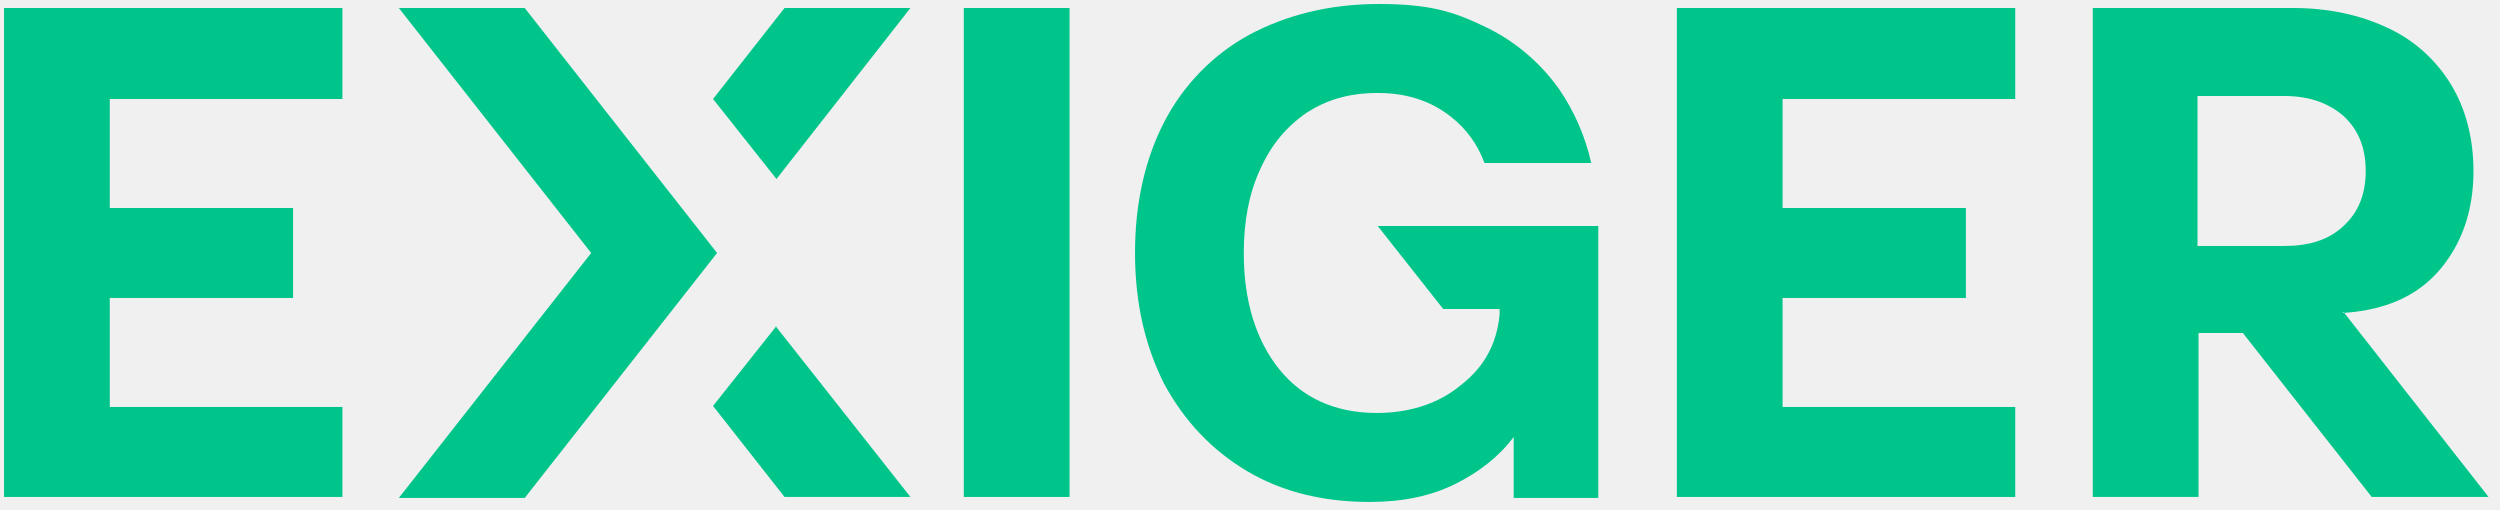
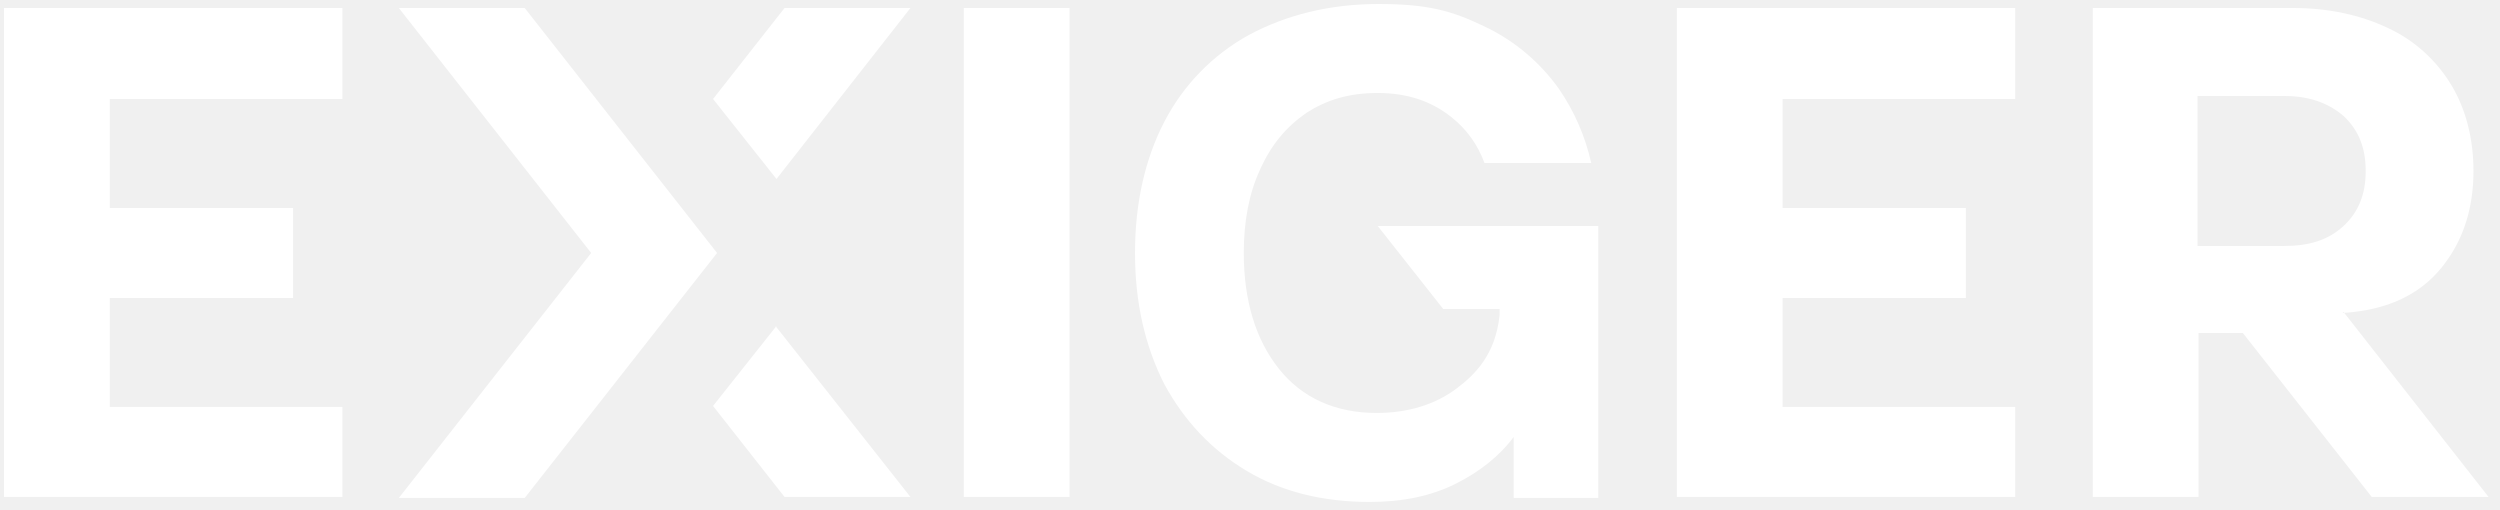
<svg xmlns="http://www.w3.org/2000/svg" width="201" height="41" viewBox="0 0 201 41" fill="none">
  <g clip-path="url(#clip0_1_442)">
-     <path d="M120.648 24.841H116.032L110.769 18.169H128.502V40.035H121.7V35.131C120.567 36.659 118.947 37.945 117.004 38.91C115.061 39.874 112.793 40.357 110.121 40.357C106.397 40.357 103.077 39.553 100.243 37.865C97.409 36.176 95.222 33.845 93.603 30.871C92.065 27.816 91.255 24.359 91.255 20.339C91.255 16.32 92.065 12.782 93.603 9.808C95.141 6.833 97.49 4.422 100.405 2.814C103.401 1.206 106.882 0.322 110.85 0.322C114.818 0.322 116.761 0.884 119.271 2.09C121.7 3.216 123.805 4.984 125.344 7.155C126.559 8.923 127.449 10.933 127.935 13.104H119.352C118.785 11.576 117.895 10.371 116.68 9.406C115.061 8.12 113.117 7.476 110.769 7.476C108.421 7.476 106.639 8.039 105.02 9.084C103.401 10.21 102.186 11.657 101.295 13.667C100.405 15.596 100 17.847 100 20.339C100 24.198 100.971 27.333 102.834 29.665C104.696 31.996 107.368 33.202 110.688 33.202C113.117 33.202 115.384 32.559 117.166 31.192C118.542 30.147 120.243 28.539 120.567 25.323V24.841H120.648Z" fill="#00C58B" style="fill:#00C58B;fill:color(display-p3 0 0.772 0.545);fill-opacity:1;" />
-     <path d="M134.818 0.643V39.955H162.024V32.72H143.32V23.957H158.057V16.722H143.32V7.959H162.024V0.643H134.818Z" fill="#00C58B" style="fill:#00C58B;fill:color(display-p3 0 0.772 0.545);fill-opacity:1;" />
-     <path fill-rule="evenodd" clip-rule="evenodd" d="M188.34 25.163C193.603 24.841 195.871 22.349 197.085 20.42C198.3 18.49 198.867 16.239 198.867 13.747C198.867 11.255 198.3 8.843 197.085 6.833C195.871 4.824 194.089 3.216 191.984 2.251C189.798 1.206 187.207 0.643 184.373 0.643H168.259V39.955H176.761V26.771H180.324L190.688 39.955H200.081L188.421 25.082L188.34 25.163ZM176.68 19.776V7.718H183.644C185.668 7.718 187.207 8.28 188.421 9.326C189.636 10.451 190.203 11.898 190.203 13.747C190.203 15.596 189.636 17.043 188.421 18.169C187.207 19.294 185.668 19.776 183.644 19.776H176.68Z" fill="#00C58B" style="fill:#00C58B;fill:color(display-p3 0 0.772 0.545);fill-opacity:1;" />
-     <path d="M77.49 0.643H85.992V39.955H77.49V0.643Z" fill="#00C58B" style="fill:#00C58B;fill:color(display-p3 0 0.772 0.545);fill-opacity:1;" />
-     <path d="M0.324 0.643V39.955H27.53V32.72H8.826V23.957H23.563V16.722H8.826V7.959H27.53V0.643H0.324Z" fill="#00C58B" style="fill:#00C58B;fill:color(display-p3 0 0.772 0.545);fill-opacity:1;" />
-     <path d="M63.077 0.643L57.328 7.959L62.429 14.39L73.199 0.643H63.077Z" fill="#00C58B" style="fill:#00C58B;fill:color(display-p3 0 0.772 0.545);fill-opacity:1;" />
-     <path d="M32.065 40.035L47.531 20.339L32.065 0.643H42.186L57.652 20.339L42.186 40.035H32.065Z" fill="#00C58B" style="fill:#00C58B;fill:color(display-p3 0 0.772 0.545);fill-opacity:1;" />
-     <path d="M62.348 26.208L73.199 39.955H63.077L57.328 32.639L62.429 26.208H62.348Z" fill="#00C58B" style="fill:#00C58B;fill:color(display-p3 0 0.772 0.545);fill-opacity:1;" />
+     <path d="M120.648 24.841H116.032L110.769 18.169H128.502V40.035H121.7V35.131C120.567 36.659 118.947 37.945 117.004 38.91C115.061 39.874 112.793 40.357 110.121 40.357C106.397 40.357 103.077 39.553 100.243 37.865C97.409 36.176 95.222 33.845 93.603 30.871C92.065 27.816 91.255 24.359 91.255 20.339C91.255 16.32 92.065 12.782 93.603 9.808C95.141 6.833 97.49 4.422 100.405 2.814C103.401 1.206 106.882 0.322 110.85 0.322C114.818 0.322 116.761 0.884 119.271 2.09C121.7 3.216 123.805 4.984 125.344 7.155C126.559 8.923 127.449 10.933 127.935 13.104H119.352C118.785 11.576 117.895 10.371 116.68 9.406C115.061 8.12 113.117 7.476 110.769 7.476C108.421 7.476 106.639 8.039 105.02 9.084C103.401 10.21 102.186 11.657 101.295 13.667C100.405 15.596 100 17.847 100 20.339C100 24.198 100.971 27.333 102.834 29.665C104.696 31.996 107.368 33.202 110.688 33.202C113.117 33.202 115.384 32.559 117.166 31.192C118.542 30.147 120.243 28.539 120.567 25.323V24.841H120.648Z" fill="white" style="fill:white;fill-opacity:1;" />
+     <path d="M134.818 0.643V39.955H162.024V32.72H143.32V23.957H158.057V16.722H143.32V7.959H162.024V0.643H134.818Z" fill="white" style="fill:white;fill-opacity:1;" />
+     <path fill-rule="evenodd" clip-rule="evenodd" d="M188.34 25.163C193.603 24.841 195.871 22.349 197.085 20.42C198.3 18.49 198.867 16.239 198.867 13.747C198.867 11.255 198.3 8.843 197.085 6.833C195.871 4.824 194.089 3.216 191.984 2.251C189.798 1.206 187.207 0.643 184.373 0.643H168.259V39.955H176.761V26.771H180.324L190.688 39.955H200.081L188.421 25.082L188.34 25.163ZM176.68 19.776V7.718H183.644C185.668 7.718 187.207 8.28 188.421 9.326C189.636 10.451 190.203 11.898 190.203 13.747C190.203 15.596 189.636 17.043 188.421 18.169C187.207 19.294 185.668 19.776 183.644 19.776H176.68Z" fill="white" style="fill:white;fill-opacity:1;" />
+     <path d="M77.49 0.643H85.992V39.955H77.49V0.643Z" fill="white" style="fill:white;fill-opacity:1;" />
+     <path d="M0.324 0.643V39.955H27.53V32.72H8.826V23.957H23.563V16.722H8.826V7.959H27.53V0.643H0.324Z" fill="white" style="fill:white;fill-opacity:1;" />
+     <path d="M63.077 0.643L57.328 7.959L62.429 14.39L73.199 0.643H63.077Z" fill="white" style="fill:white;fill-opacity:1;" />
+     <path d="M32.065 40.035L47.531 20.339L32.065 0.643H42.186L57.652 20.339L42.186 40.035H32.065Z" fill="white" style="fill:white;fill-opacity:1;" />
+     <path d="M62.348 26.208L73.199 39.955H63.077L57.328 32.639L62.429 26.208H62.348Z" fill="white" style="fill:white;fill-opacity:1;" />
  </g>
  <defs>
    <clipPath id="clip0_1_442">
      <rect width="201" height="41" fill="white" style="fill:white;fill-opacity:1;" />
    </clipPath>
  </defs>
</svg>
